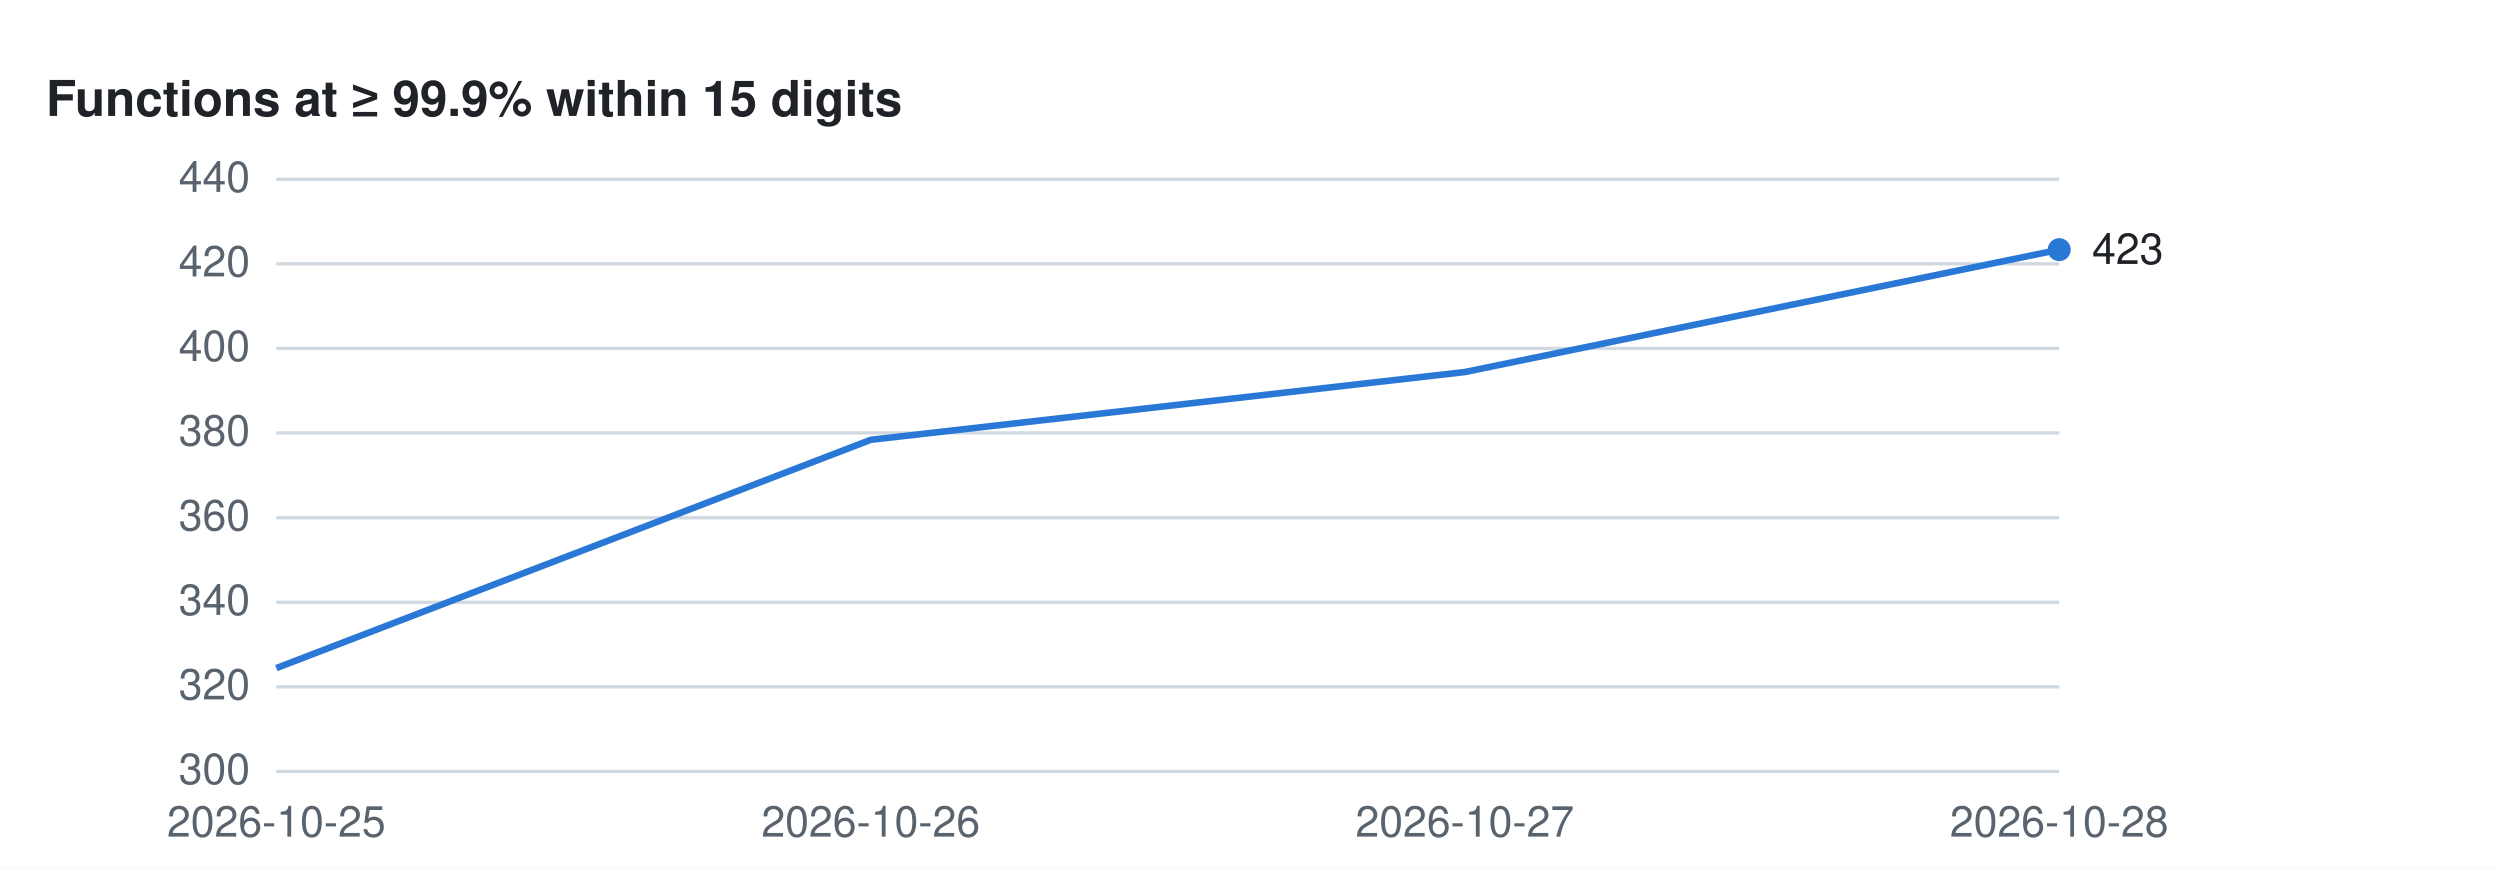
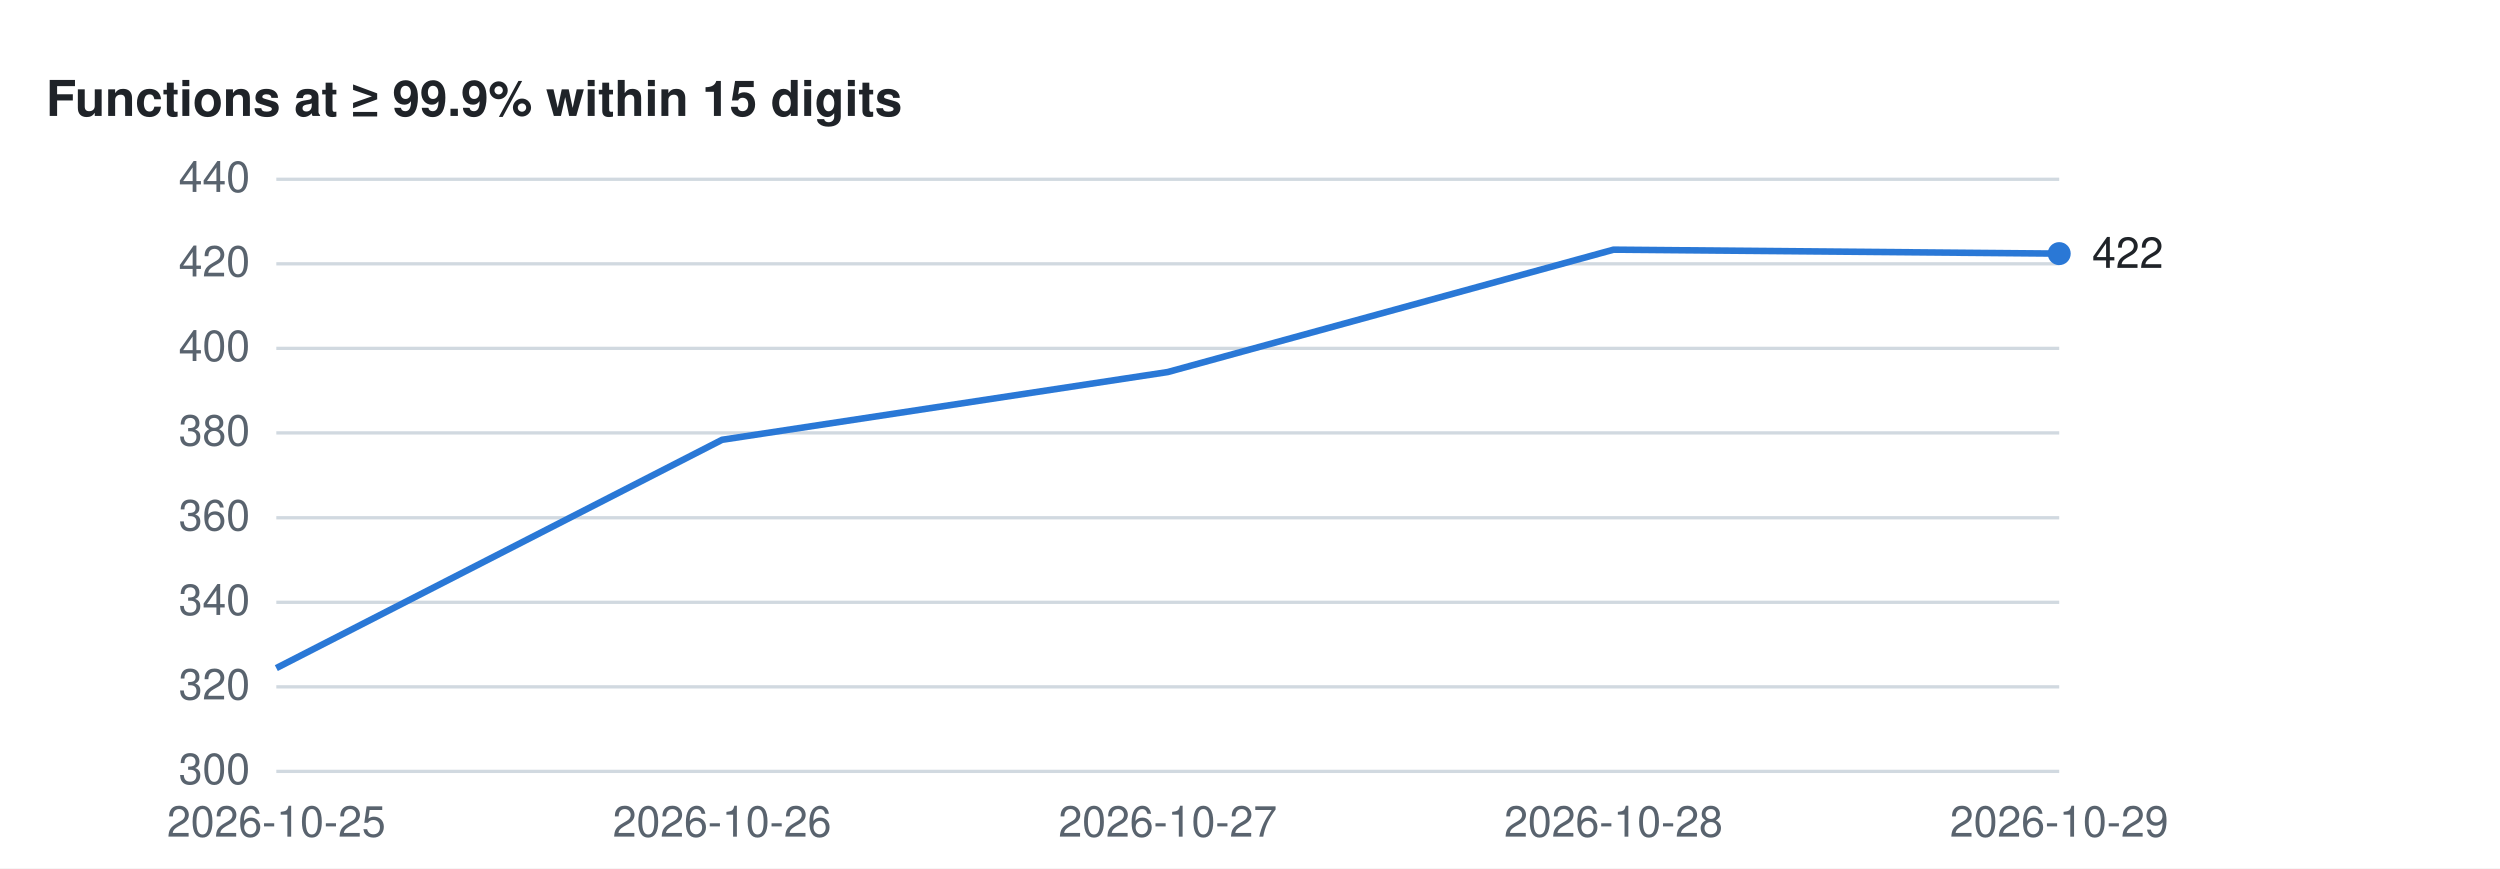
<svg xmlns="http://www.w3.org/2000/svg" width="760" height="264" viewBox="0 0 760 264" role="img" aria-labelledby="t d">
  <style>text{font-family:system-ui,-apple-system,'Segoe UI',Helvetica,Arial,sans-serif;font-size:13px}.title{font-size:15px;font-weight:600}.num{font-variant-numeric:tabular-nums}.bg{fill:#ffffff}.ink{fill:#1f2328}.muted{fill:#59636e}.grid{fill:#d1d9e0}.b-at_rate{fill:#2a78d6}.s-at_rate{stroke:#2a78d6}@media (prefers-color-scheme: dark){.bg{fill:#0d1117}.ink{fill:#f0f6fc}.muted{fill:#9198a1}.grid{fill:#3d444d}.b-at_rate{fill:#3987e5}.s-at_rate{stroke:#3987e5}}</style>
  <rect class="bg" fill="#ffffff" x="0" y="0" width="760" height="264" />
  <g transform="translate(14,14)">
    <text x="0.0" y="16.0" class="ink title" fill="#1f2328" text-anchor="start" dominant-baseline="middle">Functions at ≥ 99.9% within 15 digits</text>
    <rect class="grid" fill="#d1d9e0" x="70" y="220.0" width="542" height="1" />
    <text x="62.0" y="220.0" class="muted num" fill="#59636e" text-anchor="end" dominant-baseline="middle">300</text>
    <rect class="grid" fill="#d1d9e0" x="70" y="194.3" width="542" height="1" />
    <text x="62.0" y="194.3" class="muted num" fill="#59636e" text-anchor="end" dominant-baseline="middle">320</text>
    <rect class="grid" fill="#d1d9e0" x="70" y="168.6" width="542" height="1" />
    <text x="62.0" y="168.6" class="muted num" fill="#59636e" text-anchor="end" dominant-baseline="middle">340</text>
    <rect class="grid" fill="#d1d9e0" x="70" y="142.9" width="542" height="1" />
    <text x="62.0" y="142.9" class="muted num" fill="#59636e" text-anchor="end" dominant-baseline="middle">360</text>
    <rect class="grid" fill="#d1d9e0" x="70" y="117.1" width="542" height="1" />
    <text x="62.0" y="117.1" class="muted num" fill="#59636e" text-anchor="end" dominant-baseline="middle">380</text>
    <rect class="grid" fill="#d1d9e0" x="70" y="91.4" width="542" height="1" />
    <text x="62.0" y="91.4" class="muted num" fill="#59636e" text-anchor="end" dominant-baseline="middle">400</text>
    <rect class="grid" fill="#d1d9e0" x="70" y="65.7" width="542" height="1" />
    <text x="62.0" y="65.7" class="muted num" fill="#59636e" text-anchor="end" dominant-baseline="middle">420</text>
    <rect class="grid" fill="#d1d9e0" x="70" y="40.0" width="542" height="1" />
    <text x="62.0" y="40.0" class="muted num" fill="#59636e" text-anchor="end" dominant-baseline="middle">440</text>
    <text x="70.0" y="236.0" class="muted num" fill="#59636e" text-anchor="middle" dominant-baseline="middle">2026-10-25</text>
-     <text x="250.7" y="236.0" class="muted num" fill="#59636e" text-anchor="middle" dominant-baseline="middle">2026-10-26</text>
-     <text x="431.3" y="236.0" class="muted num" fill="#59636e" text-anchor="middle" dominant-baseline="middle">2026-10-27</text>
-     <text x="612.0" y="236.0" class="muted num" fill="#59636e" text-anchor="middle" dominant-baseline="middle">2026-10-28</text>
-     <polyline class="s-at_rate" stroke="#2a78d6" fill="none" stroke-width="2" stroke-linejoin="round" points="70.0,189.1 250.7,119.7 431.3,99.1 612.0,61.9" />
-     <circle class="b-at_rate" fill="#2a78d6" cx="612.0" cy="61.9" r="3.5" />
-     <text x="622.0" y="61.9" class="ink num" fill="#1f2328" text-anchor="start" dominant-baseline="middle">423</text>
+     <text x="205.5" y="236.0" class="muted num" fill="#59636e" text-anchor="middle" dominant-baseline="middle">2026-10-26</text>
+     <text x="341.0" y="236.0" class="muted num" fill="#59636e" text-anchor="middle" dominant-baseline="middle">2026-10-27</text>
+     <text x="476.5" y="236.0" class="muted num" fill="#59636e" text-anchor="middle" dominant-baseline="middle">2026-10-28</text>
+     <text x="612.0" y="236.0" class="muted num" fill="#59636e" text-anchor="middle" dominant-baseline="middle">2026-10-29</text>
+     <polyline class="s-at_rate" stroke="#2a78d6" fill="none" stroke-width="2" stroke-linejoin="round" points="70.0,189.1 205.5,119.7 341.0,99.1 476.5,61.9 612.0,63.1" />
+     <circle class="b-at_rate" fill="#2a78d6" cx="612.0" cy="63.1" r="3.5" />
+     <text x="622.0" y="63.1" class="ink num" fill="#1f2328" text-anchor="start" dominant-baseline="middle">422</text>
  </g>
</svg>
